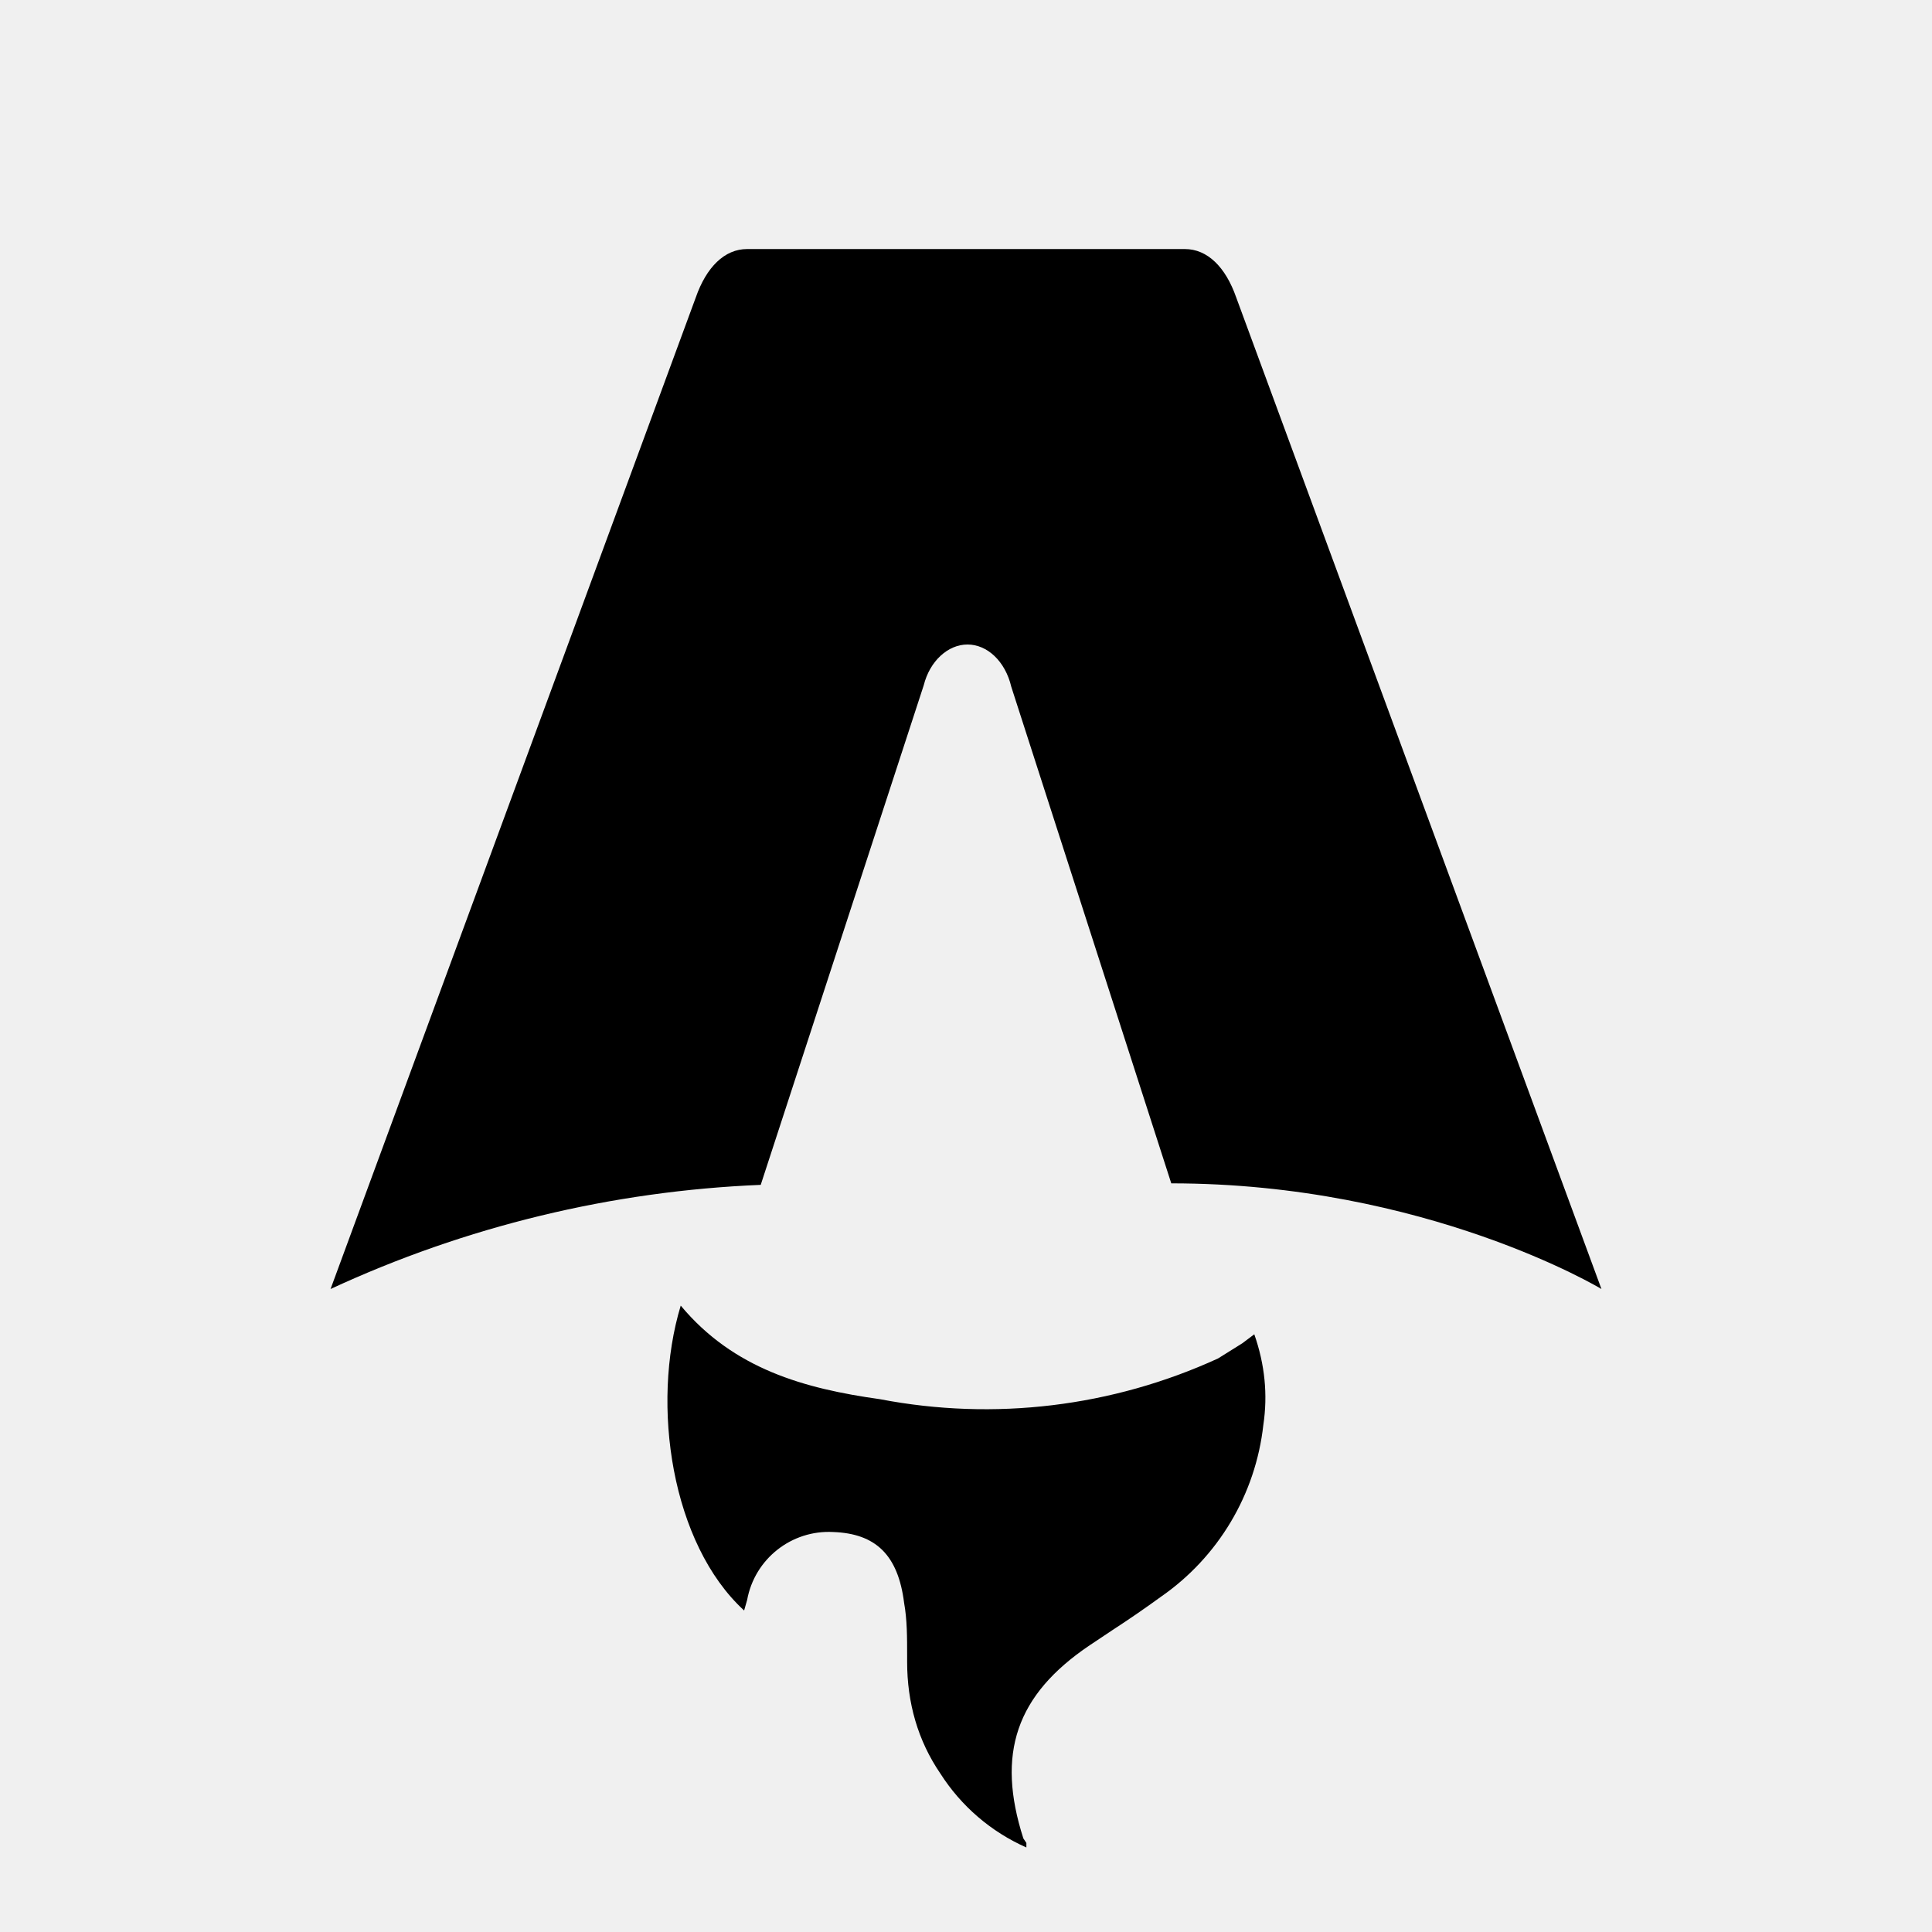
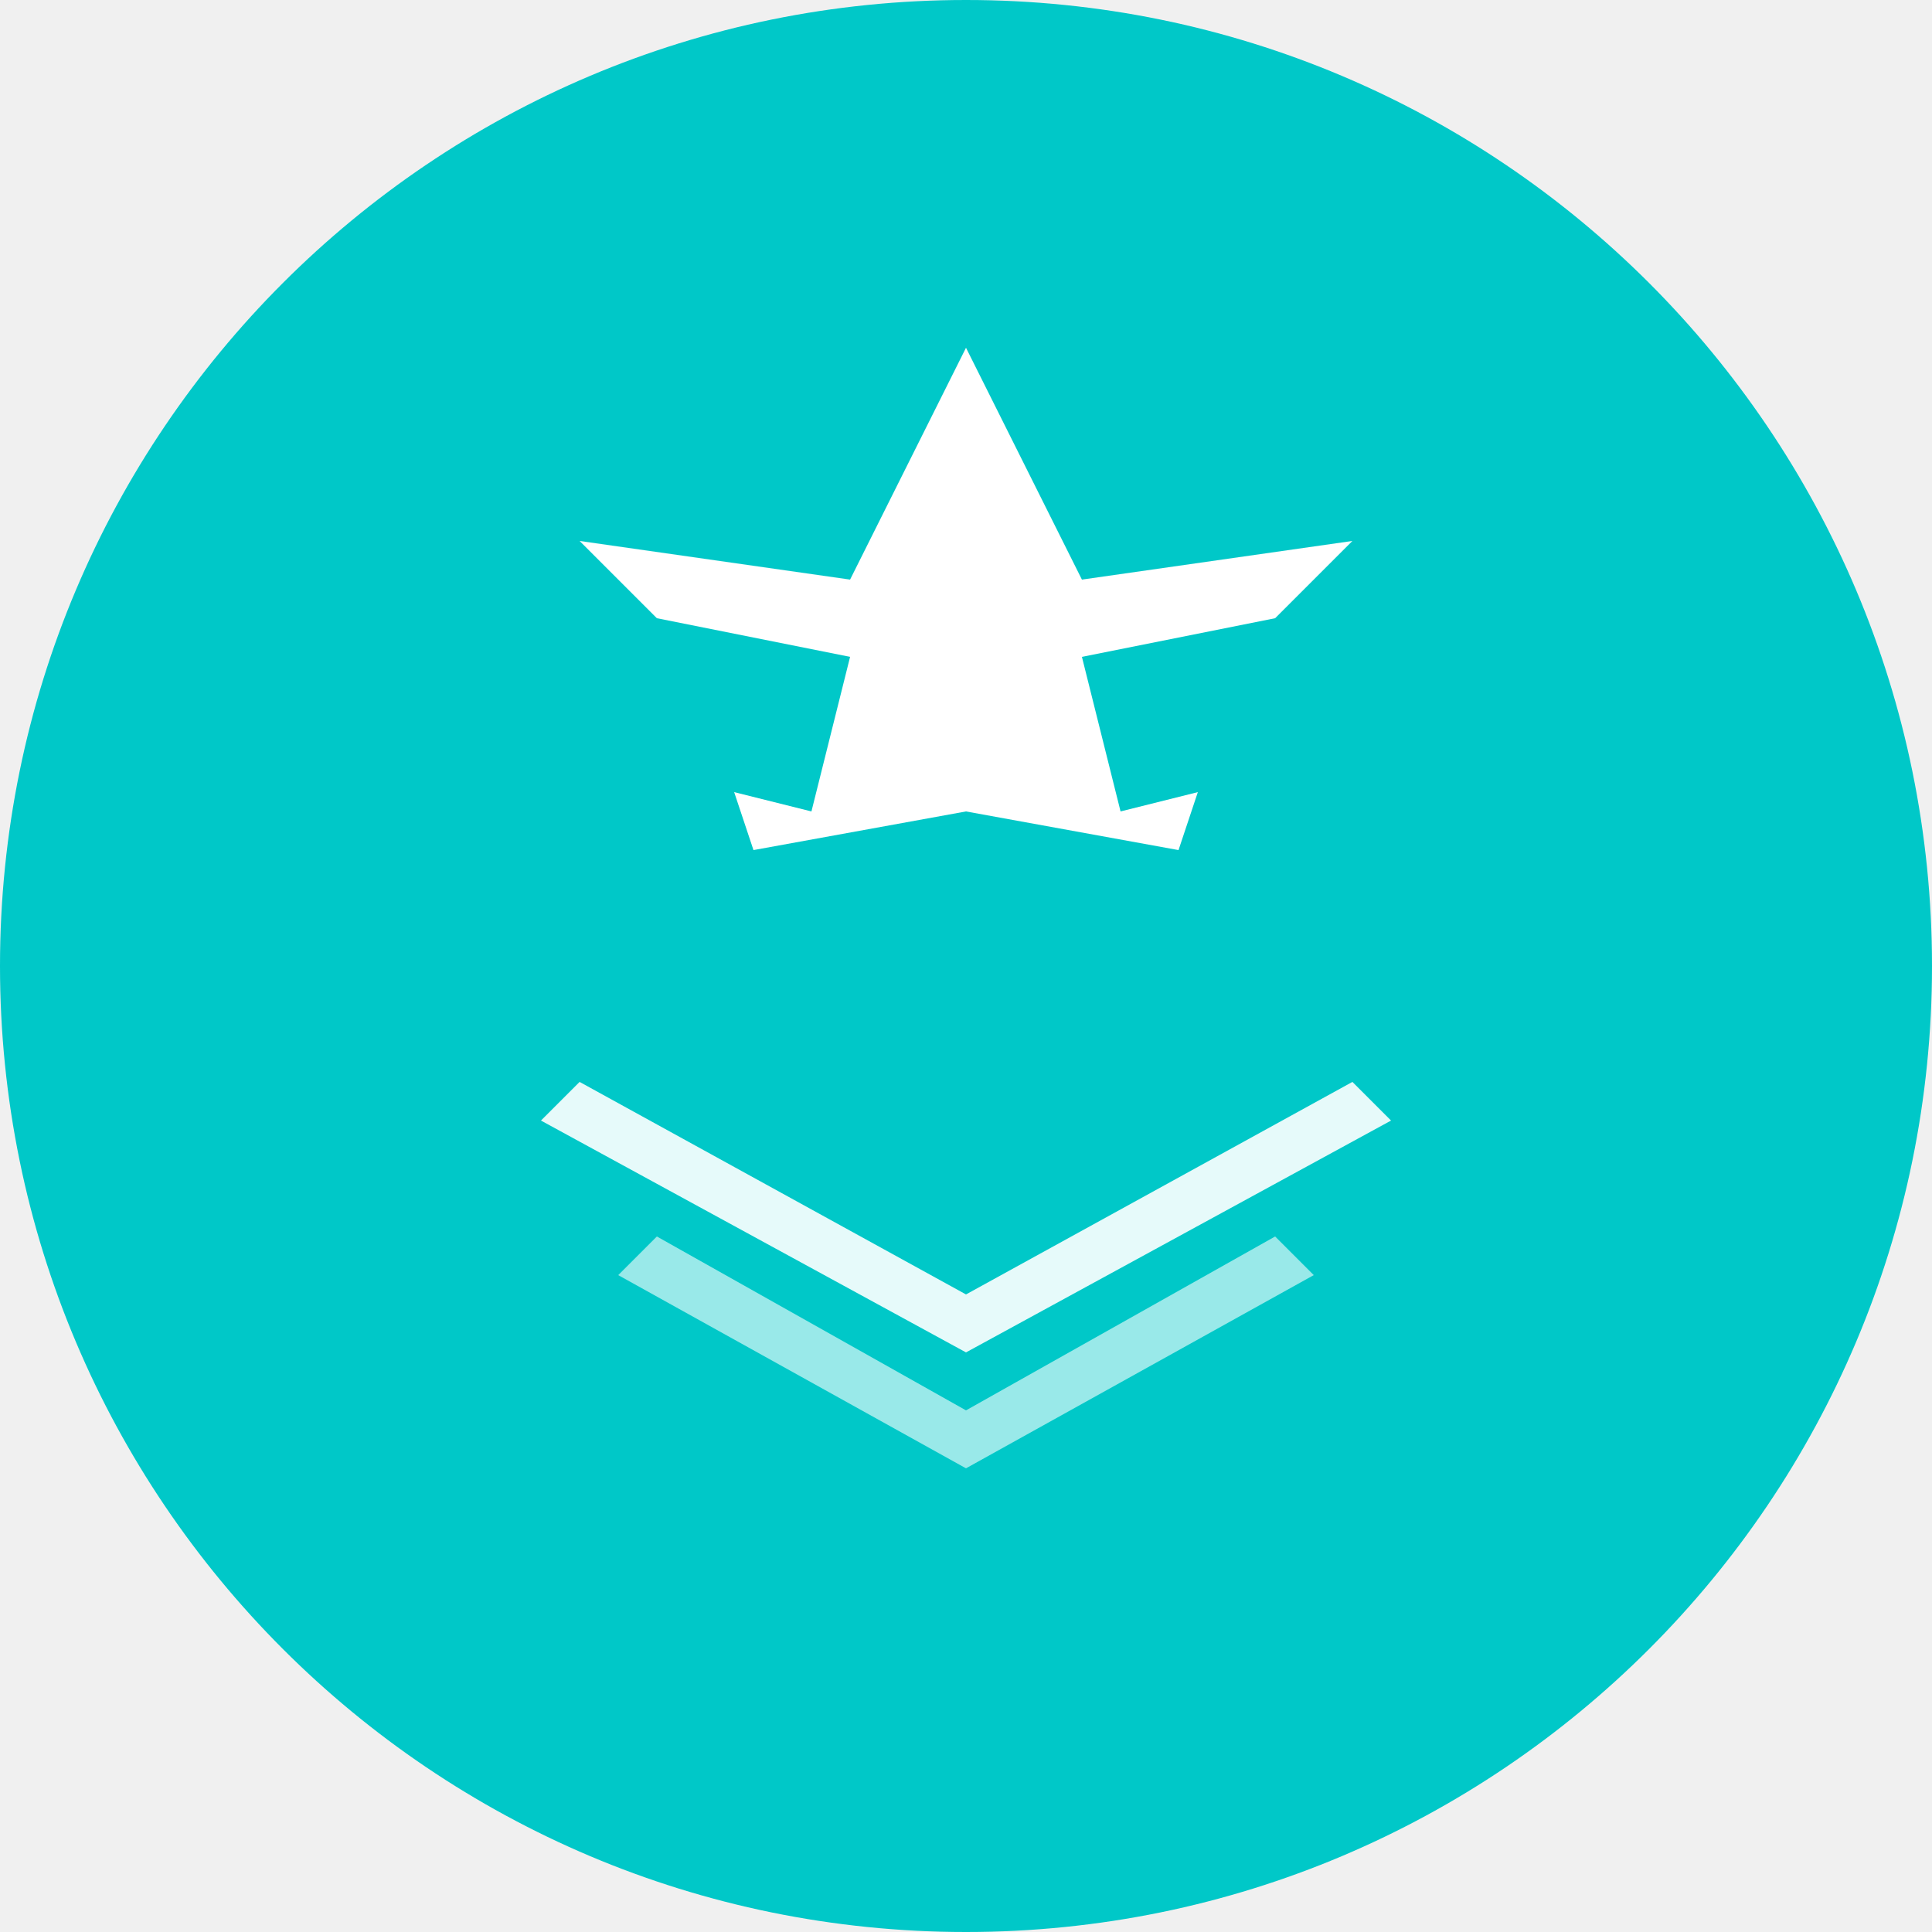
- <svg xmlns="http://www.w3.org/2000/svg" fill="none" viewBox="0 0 128 128">
-   <path d="M50.4 78.5a75.1 75.1 0 0 0-28.5 6.9l24.2-65.7c.7-2 1.9-3.2 3.4-3.2h29c1.5 0 2.7 1.2 3.4 3.2l24.2 65.7s-11.6-7-28.5-7L67 45.5c-.4-1.7-1.6-2.8-2.9-2.8-1.3 0-2.5 1.1-2.9 2.7L50.4 78.5Zm-1.1 28.2Zm-4.2-20.2c-2 6.6-.6 15.8 4.2 20.2a17.5 17.5 0 0 1 .2-.7 5.5 5.5 0 0 1 5.7-4.5c2.8.1 4.3 1.5 4.7 4.7.2 1.1.2 2.3.2 3.5v.4c0 2.7.7 5.2 2.2 7.4a13 13 0 0 0 5.7 4.9v-.3l-.2-.3c-1.8-5.6-.5-9.5 4.4-12.8l1.5-1a73 73 0 0 0 3.2-2.2 16 16 0 0 0 6.8-11.4c.3-2 .1-4-.6-6l-.8.6-1.6 1a37 37 0 0 1-22.4 2.7c-5-.7-9.7-2-13.2-6.2Z" />
-   <style>
-         path { fill: #000; }
-         @media (prefers-color-scheme: dark) {
-             path { fill: #FFF; }
-         }
-     </style>
+ <svg xmlns="http://www.w3.org/2000/svg" viewBox="0 0 100 100">
+   <circle cx="50" cy="50" r="50" fill="#00C8C8" />
+   <path d="M50 18 L44 30 L30 28 L34 32 L44 34 L42 42 L38 41 L39 44 L50 42 L61 44 L62 41 L58 42 L56 34 L66 32 L70 28 L56 30 Z" fill="white" />
+   <path d="M28 58 L50 70 L72 58 L70 56 L50 67 L30 56 Z" fill="white" opacity="0.9" />
+   <path d="M32 66 L50 76 L68 66 L66 64 L50 73 L34 64 Z" fill="white" opacity="0.6" />
</svg>
